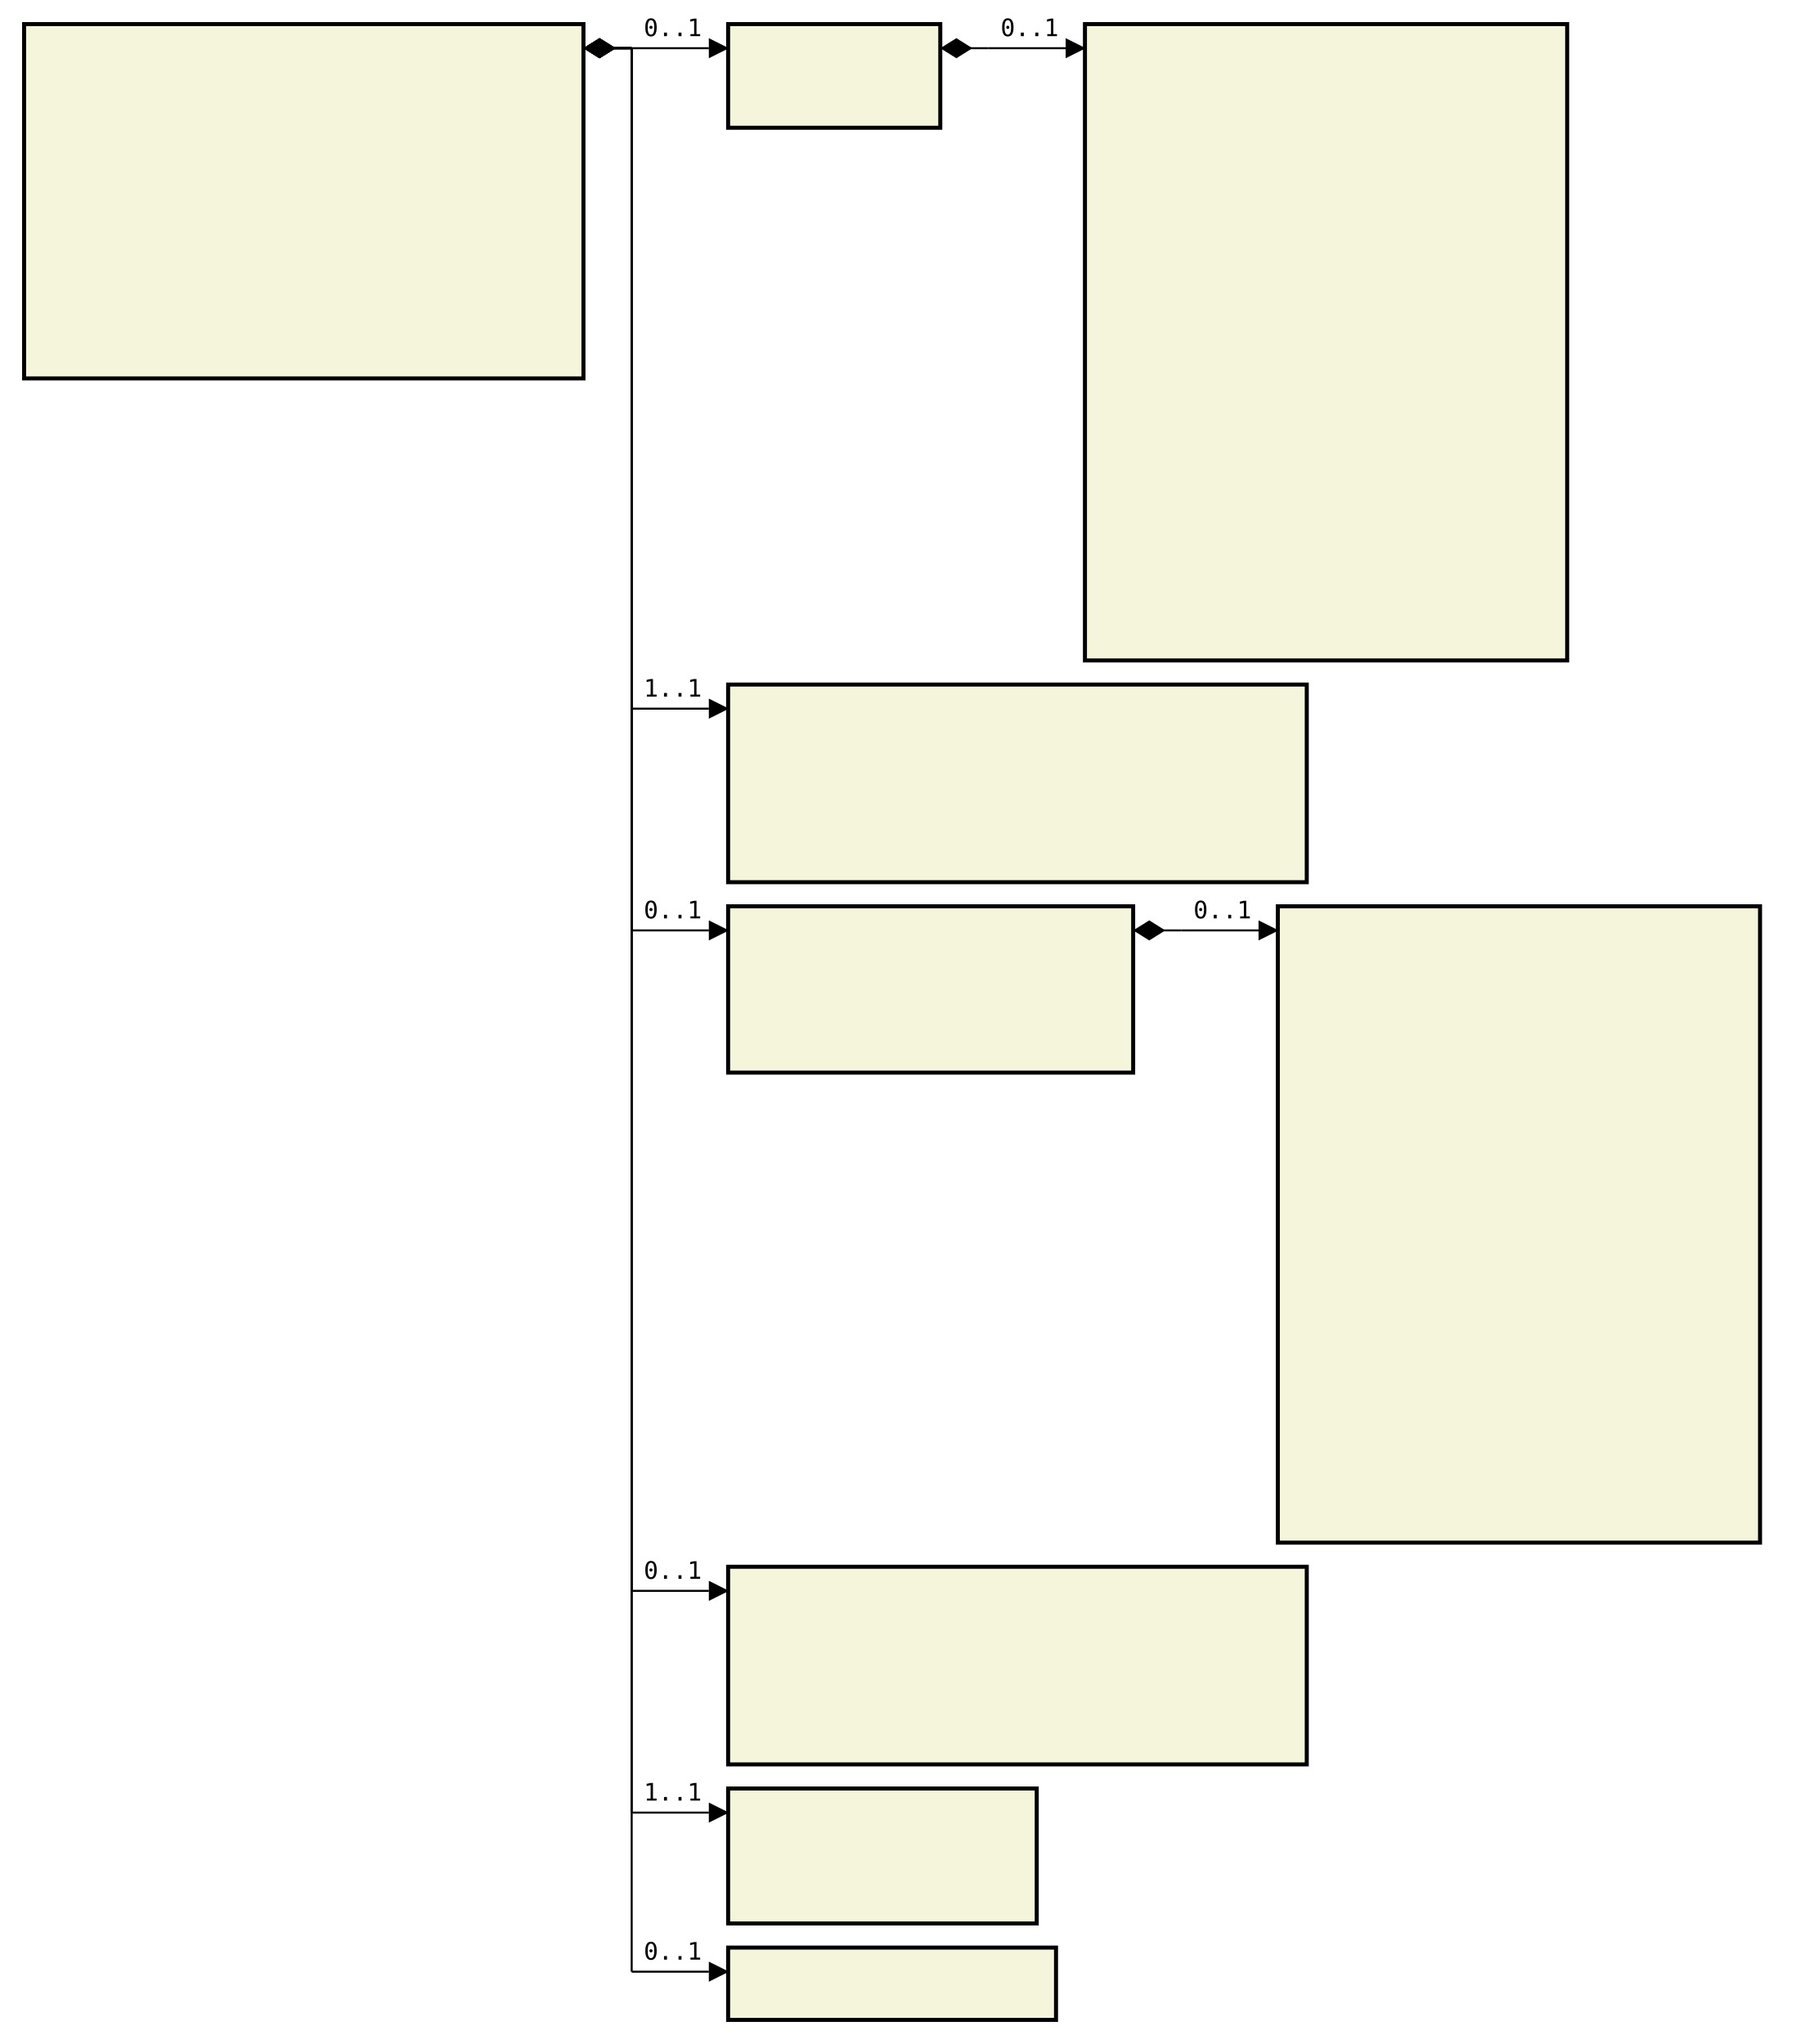
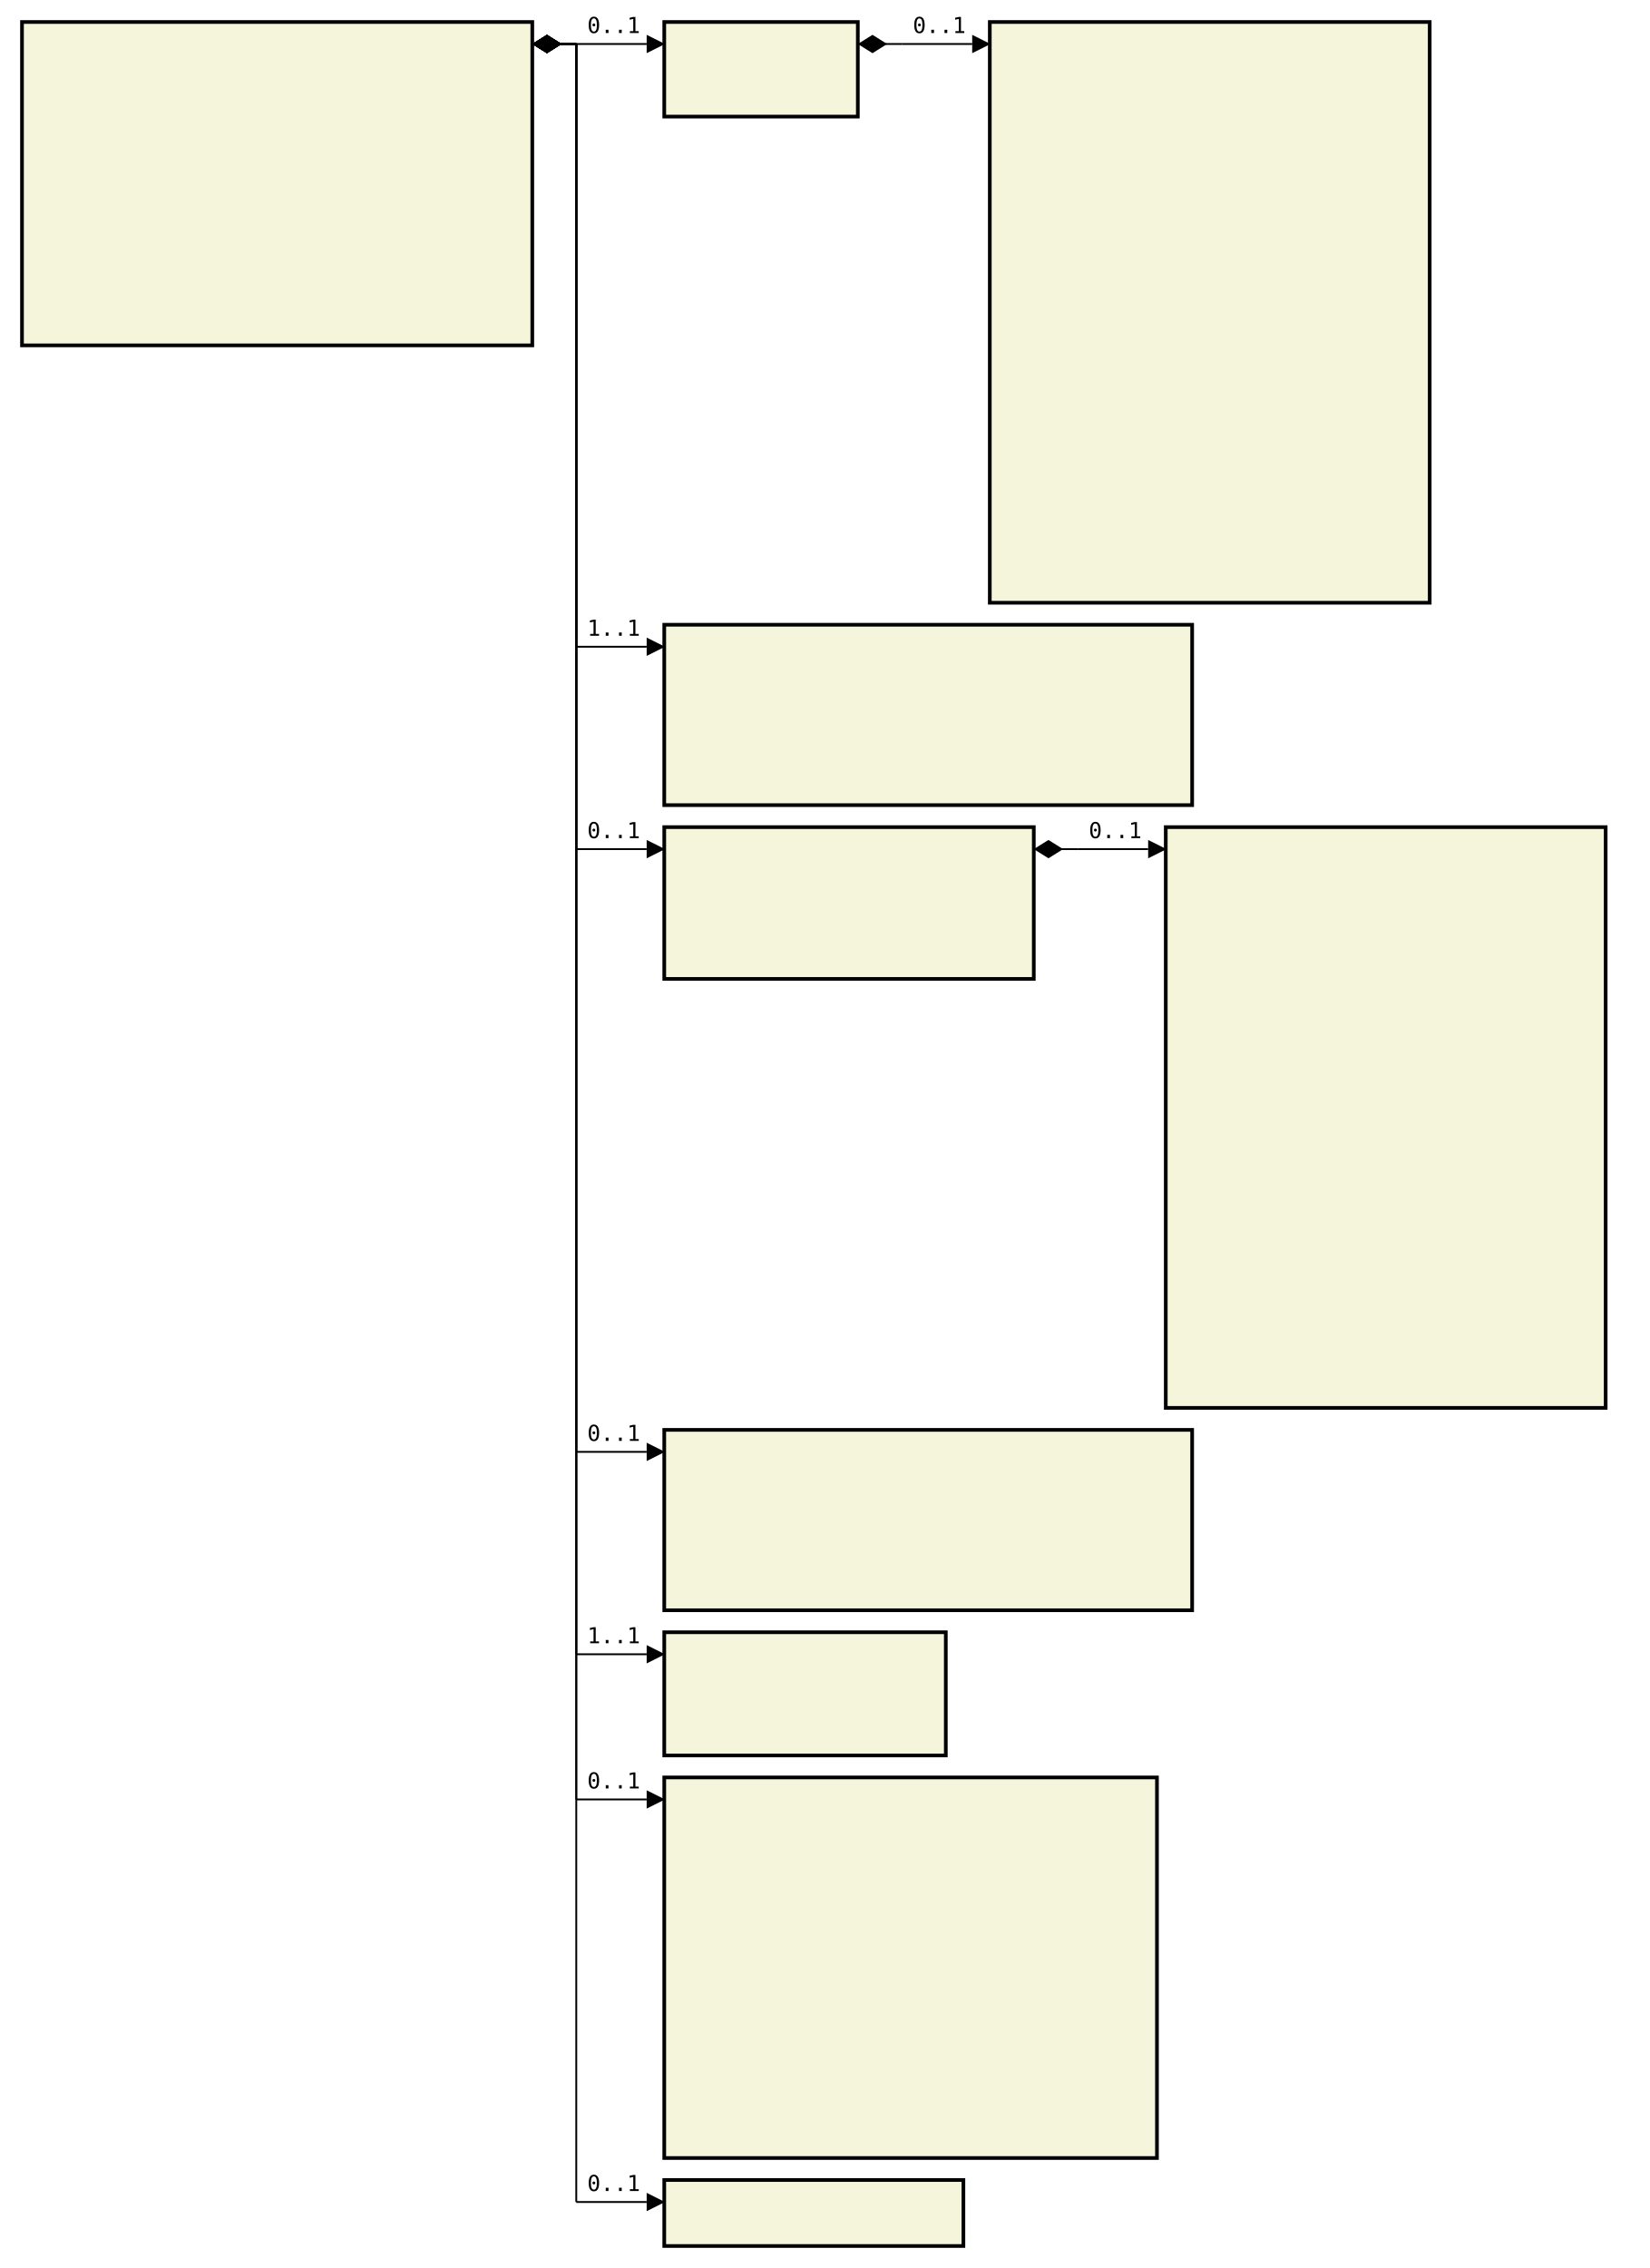
- <svg xmlns="http://www.w3.org/2000/svg" font-family="monospace" width="75em" height="84.8em" style="background-color:white">
+ <svg xmlns="http://www.w3.org/2000/svg" font-family="monospace" width="75em" height="103.1em" style="background-color:white">
  <defs>
    <marker id="Triangle" viewBox="0 0 10 10" refX="0" refY="5" markerUnits="strokeWidth" markerWidth="15" markerHeight="10" orient="auto">
      <path d="M 0 0 L 10 5 L 0 10 z" />
    </marker>
    <marker id="Diamond" viewBox="0 0 16 10" refX="0" refY="5" markerUnits="strokeWidth" markerWidth="20" markerHeight="10" orient="auto">
      <path d="M 0 5 L 8 10 L 16 5 L 8 0 z" />
    </marker>
  </defs>
  <rect x="1em" y="1em" width="23.2em" height="14.7em" fill="beige" stroke="black" stroke-width="2" />
  <text style="font-weight:bold" text-anchor="middle" x="12.6em" y="2.3em" fill="black">
</text>
  <text x="2em" y="4.3em" fill="darkslateblue">
</text>
  <text x="2em" y="5.6em" fill="darkslateblue">
</text>
  <text x="2em" y="6.9em" fill="darkslateblue">
</text>
  <text x="2em" y="8.2em" fill="darkslateblue">
</text>
  <text x="2em" y="9.5em" fill="darkslateblue">
</text>
  <text x="2em" y="10.8em" fill="darkslateblue">
</text>
  <text x="2em" y="12.1em" fill="darkslateblue">
</text>
  <text x="2em" y="13.4em" fill="darkslateblue">
</text>
  <text x="2em" y="14.7em" fill="darkslateblue">
</text>
  <rect x="30.2em" y="1em" width="8.8em" height="4.3em" fill="beige" stroke="black" stroke-width="2" />
  <text style="font-weight:bold" text-anchor="middle" x="34.6em" y="2.3em" fill="black">
</text>
  <text x="31.2em" y="4.3em" fill="darkslateblue">
</text>
  <rect x="45em" y="1em" width="20em" height="26.4em" fill="beige" stroke="black" stroke-width="2" />
  <text style="font-weight:bold" text-anchor="middle" x="55em" y="2.3em" fill="black">
</text>
  <text x="46em" y="4.3em" fill="darkslateblue">
</text>
  <text x="46em" y="5.6em" fill="darkslateblue">
</text>
  <text x="46em" y="6.9em" fill="darkslateblue">
</text>
  <text x="46em" y="8.2em" fill="darkslateblue">
</text>
  <text x="46em" y="9.5em" fill="darkslateblue">
</text>
  <text x="46em" y="10.8em" fill="darkslateblue">
</text>
  <text x="46em" y="12.1em" fill="darkslateblue">
</text>
  <text x="46em" y="13.4em" fill="darkslateblue">
</text>
  <text x="46em" y="14.7em" fill="darkslateblue">
</text>
  <text x="46em" y="16em" fill="darkslateblue">
</text>
  <text x="46em" y="17.3em" fill="darkslateblue">
</text>
  <text x="46em" y="18.6em" fill="darkslateblue">
</text>
  <text x="46em" y="19.9em" fill="darkslateblue">
</text>
  <text x="46em" y="21.2em" fill="darkslateblue">
</text>
  <text x="46em" y="22.5em" fill="darkslateblue">
</text>
  <text x="46em" y="23.8em" fill="darkslateblue">
</text>
  <text x="46em" y="25.1em" fill="darkslateblue">
</text>
  <text x="46em" y="26.4em" fill="darkslateblue">
</text>
  <rect x="30.2em" y="28.4em" width="24em" height="8.2em" fill="beige" stroke="black" stroke-width="2" />
  <text style="font-weight:bold" text-anchor="middle" x="42.2em" y="29.7em" fill="black">
</text>
  <text x="31.2em" y="31.7em" fill="darkslateblue">
</text>
  <text x="31.2em" y="33em" fill="darkslateblue">
</text>
  <text x="31.2em" y="34.3em" fill="darkslateblue">
</text>
  <text x="31.2em" y="35.6em" fill="darkslateblue">
</text>
  <rect x="30.2em" y="37.6em" width="16.8em" height="6.9em" fill="beige" stroke="black" stroke-width="2" />
  <text style="font-weight:bold" text-anchor="middle" x="38.6em" y="38.9em" fill="black">
</text>
  <text x="31.2em" y="40.9em" fill="darkslateblue">
</text>
  <text x="31.2em" y="42.2em" fill="darkslateblue">
</text>
  <text x="31.2em" y="43.5em" fill="darkslateblue">
</text>
  <rect x="53em" y="37.6em" width="20em" height="26.4em" fill="beige" stroke="black" stroke-width="2" />
  <text style="font-weight:bold" text-anchor="middle" x="63em" y="38.9em" fill="black">
</text>
  <text x="54em" y="40.9em" fill="darkslateblue">
</text>
  <text x="54em" y="42.2em" fill="darkslateblue">
</text>
  <text x="54em" y="43.5em" fill="darkslateblue">
</text>
  <text x="54em" y="44.8em" fill="darkslateblue">
</text>
  <text x="54em" y="46.1em" fill="darkslateblue">
</text>
  <text x="54em" y="47.4em" fill="darkslateblue">
</text>
  <text x="54em" y="48.7em" fill="darkslateblue">
</text>
  <text x="54em" y="50em" fill="darkslateblue">
</text>
  <text x="54em" y="51.3em" fill="darkslateblue">
</text>
  <text x="54em" y="52.6em" fill="darkslateblue">
</text>
  <text x="54em" y="53.9em" fill="darkslateblue">
</text>
  <text x="54em" y="55.2em" fill="darkslateblue">
</text>
  <text x="54em" y="56.5em" fill="darkslateblue">
</text>
  <text x="54em" y="57.8em" fill="darkslateblue">
</text>
  <text x="54em" y="59.1em" fill="darkslateblue">
</text>
  <text x="54em" y="60.4em" fill="darkslateblue">
</text>
  <text x="54em" y="61.7em" fill="darkslateblue">
</text>
  <text x="54em" y="63em" fill="darkslateblue">
</text>
  <rect x="30.2em" y="65em" width="24em" height="8.2em" fill="beige" stroke="black" stroke-width="2" />
  <text style="font-weight:bold" text-anchor="middle" x="42.2em" y="66.3em" fill="black">
</text>
  <text x="31.2em" y="68.3em" fill="darkslateblue">
</text>
  <text x="31.2em" y="69.6em" fill="darkslateblue">
</text>
  <text x="31.2em" y="70.9em" fill="darkslateblue">
</text>
  <text x="31.2em" y="72.2em" fill="darkslateblue">
</text>
  <rect x="30.2em" y="74.2em" width="12.8em" height="5.6em" fill="beige" stroke="black" stroke-width="2" />
  <text style="font-weight:bold" text-anchor="middle" x="36.6em" y="75.5em" fill="black">
</text>
  <text x="31.2em" y="77.5em" fill="darkslateblue">
</text>
  <text x="31.2em" y="78.8em" fill="darkslateblue">
</text>
-   <rect x="30.2em" y="80.8em" width="13.6em" height="3em" fill="beige" stroke="black" stroke-width="2" />
-   <text style="font-weight:bold" text-anchor="middle" x="37em" y="82.1em" fill="black">
+   <rect x="30.2em" y="80.8em" width="22.4em" height="17.3em" fill="beige" stroke="black" stroke-width="2" />
+   <text style="font-weight:bold" text-anchor="middle" x="41.4em" y="82.1em" fill="black">
+ </text>
+   <text x="31.2em" y="84.1em" fill="darkslateblue">
+ </text>
+   <text x="31.2em" y="85.4em" fill="darkslateblue">
+ </text>
+   <text x="31.2em" y="86.7em" fill="darkslateblue">
+ </text>
+   <text x="31.2em" y="88em" fill="darkslateblue">
+ </text>
+   <text x="31.2em" y="89.3em" fill="darkslateblue">
+ </text>
+   <text x="31.2em" y="90.6em" fill="darkslateblue">
+ </text>
+   <text x="31.2em" y="91.9em" fill="darkslateblue">
+ </text>
+   <text x="31.2em" y="93.2em" fill="darkslateblue">
+ </text>
+   <text x="31.2em" y="94.5em" fill="darkslateblue">
+ </text>
+   <text x="31.2em" y="95.8em" fill="darkslateblue">
+ </text>
+   <text x="31.2em" y="97.1em" fill="darkslateblue">
+ </text>
+   <rect x="30.2em" y="99.1em" width="13.6em" height="3em" fill="beige" stroke="black" stroke-width="2" />
+   <text style="font-weight:bold" text-anchor="middle" x="37em" y="100.4em" fill="black">
</text>
  <line x1="24.2em" y1="2em" x2="26.2em" y2="2em" stroke="black" marker-start="url(#Diamond)" />
  <line x1="26.2em" y1="2em" x2="26.2em" y2="2em" stroke="black" />
  <line x1="26.2em" y1="2em" x2="29.4em" y2="2em" stroke="black" marker-end="url(#Triangle)" />
  <text x="26.7em" y="1.5em">0..1</text>
  <line x1="39em" y1="2em" x2="41em" y2="2em" stroke="black" marker-start="url(#Diamond)" />
  <line x1="41em" y1="2em" x2="41em" y2="2em" stroke="black" />
  <line x1="41em" y1="2em" x2="44.2em" y2="2em" stroke="black" marker-end="url(#Triangle)" />
  <text x="41.5em" y="1.5em">0..1</text>
  <line x1="24.2em" y1="2em" x2="26.2em" y2="2em" stroke="black" marker-start="url(#Diamond)" />
  <line x1="26.2em" y1="2em" x2="26.2em" y2="29.4em" stroke="black" />
  <line x1="26.2em" y1="29.4em" x2="29.4em" y2="29.4em" stroke="black" marker-end="url(#Triangle)" />
  <text x="26.7em" y="28.9em">1..1</text>
  <line x1="24.2em" y1="2em" x2="26.2em" y2="2em" stroke="black" marker-start="url(#Diamond)" />
  <line x1="26.2em" y1="2em" x2="26.2em" y2="38.6em" stroke="black" />
  <line x1="26.2em" y1="38.6em" x2="29.4em" y2="38.6em" stroke="black" marker-end="url(#Triangle)" />
  <text x="26.7em" y="38.1em">0..1</text>
  <line x1="47em" y1="38.6em" x2="49em" y2="38.6em" stroke="black" marker-start="url(#Diamond)" />
  <line x1="49em" y1="38.6em" x2="49em" y2="38.6em" stroke="black" />
  <line x1="49em" y1="38.6em" x2="52.2em" y2="38.6em" stroke="black" marker-end="url(#Triangle)" />
  <text x="49.5em" y="38.1em">0..1</text>
  <line x1="24.2em" y1="2em" x2="26.2em" y2="2em" stroke="black" marker-start="url(#Diamond)" />
  <line x1="26.2em" y1="2em" x2="26.2em" y2="66em" stroke="black" />
  <line x1="26.2em" y1="66em" x2="29.4em" y2="66em" stroke="black" marker-end="url(#Triangle)" />
  <text x="26.7em" y="65.5em">0..1</text>
  <line x1="24.2em" y1="2em" x2="26.2em" y2="2em" stroke="black" marker-start="url(#Diamond)" />
  <line x1="26.2em" y1="2em" x2="26.2em" y2="75.2em" stroke="black" />
  <line x1="26.2em" y1="75.2em" x2="29.4em" y2="75.2em" stroke="black" marker-end="url(#Triangle)" />
  <text x="26.7em" y="74.7em">1..1</text>
  <line x1="24.2em" y1="2em" x2="26.2em" y2="2em" stroke="black" marker-start="url(#Diamond)" />
  <line x1="26.2em" y1="2em" x2="26.2em" y2="81.8em" stroke="black" />
  <line x1="26.2em" y1="81.8em" x2="29.4em" y2="81.8em" stroke="black" marker-end="url(#Triangle)" />
  <text x="26.7em" y="81.3em">0..1</text>
+   <line x1="24.2em" y1="2em" x2="26.2em" y2="2em" stroke="black" marker-start="url(#Diamond)" />
+   <line x1="26.2em" y1="2em" x2="26.2em" y2="100.1em" stroke="black" />
+   <line x1="26.2em" y1="100.1em" x2="29.4em" y2="100.1em" stroke="black" marker-end="url(#Triangle)" />
+   <text x="26.7em" y="99.6em">0..1</text>
</svg>
